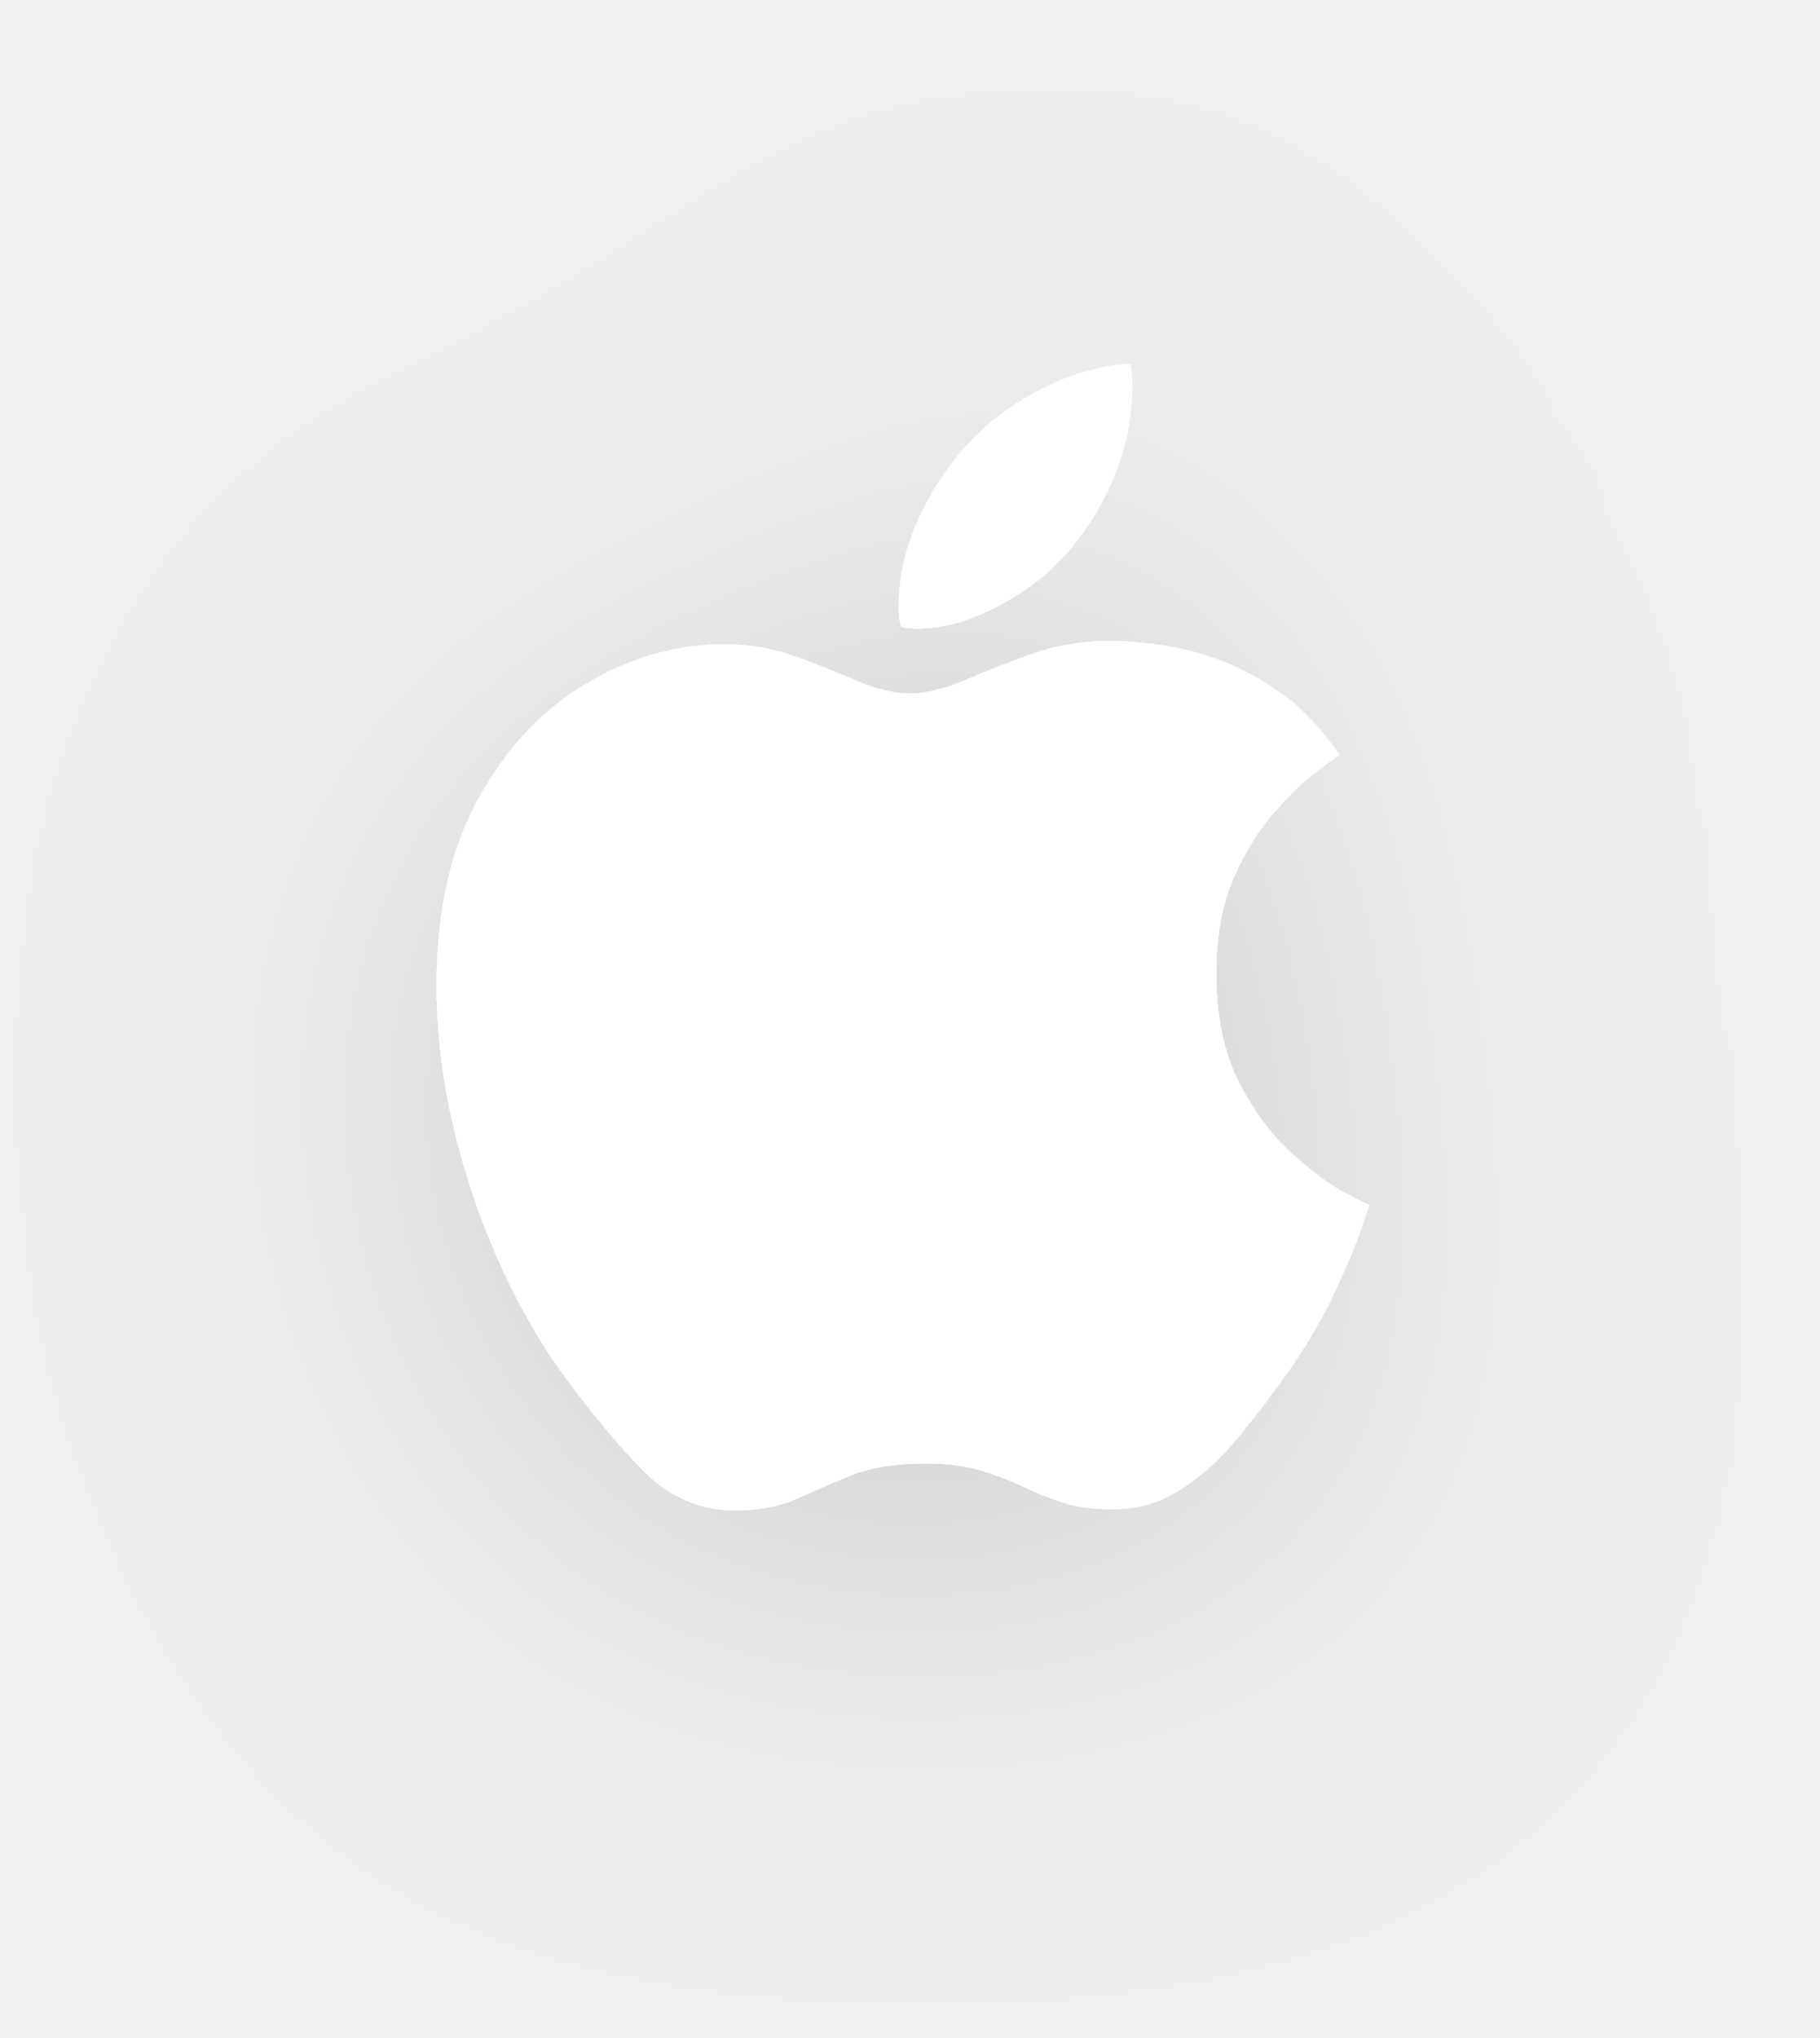
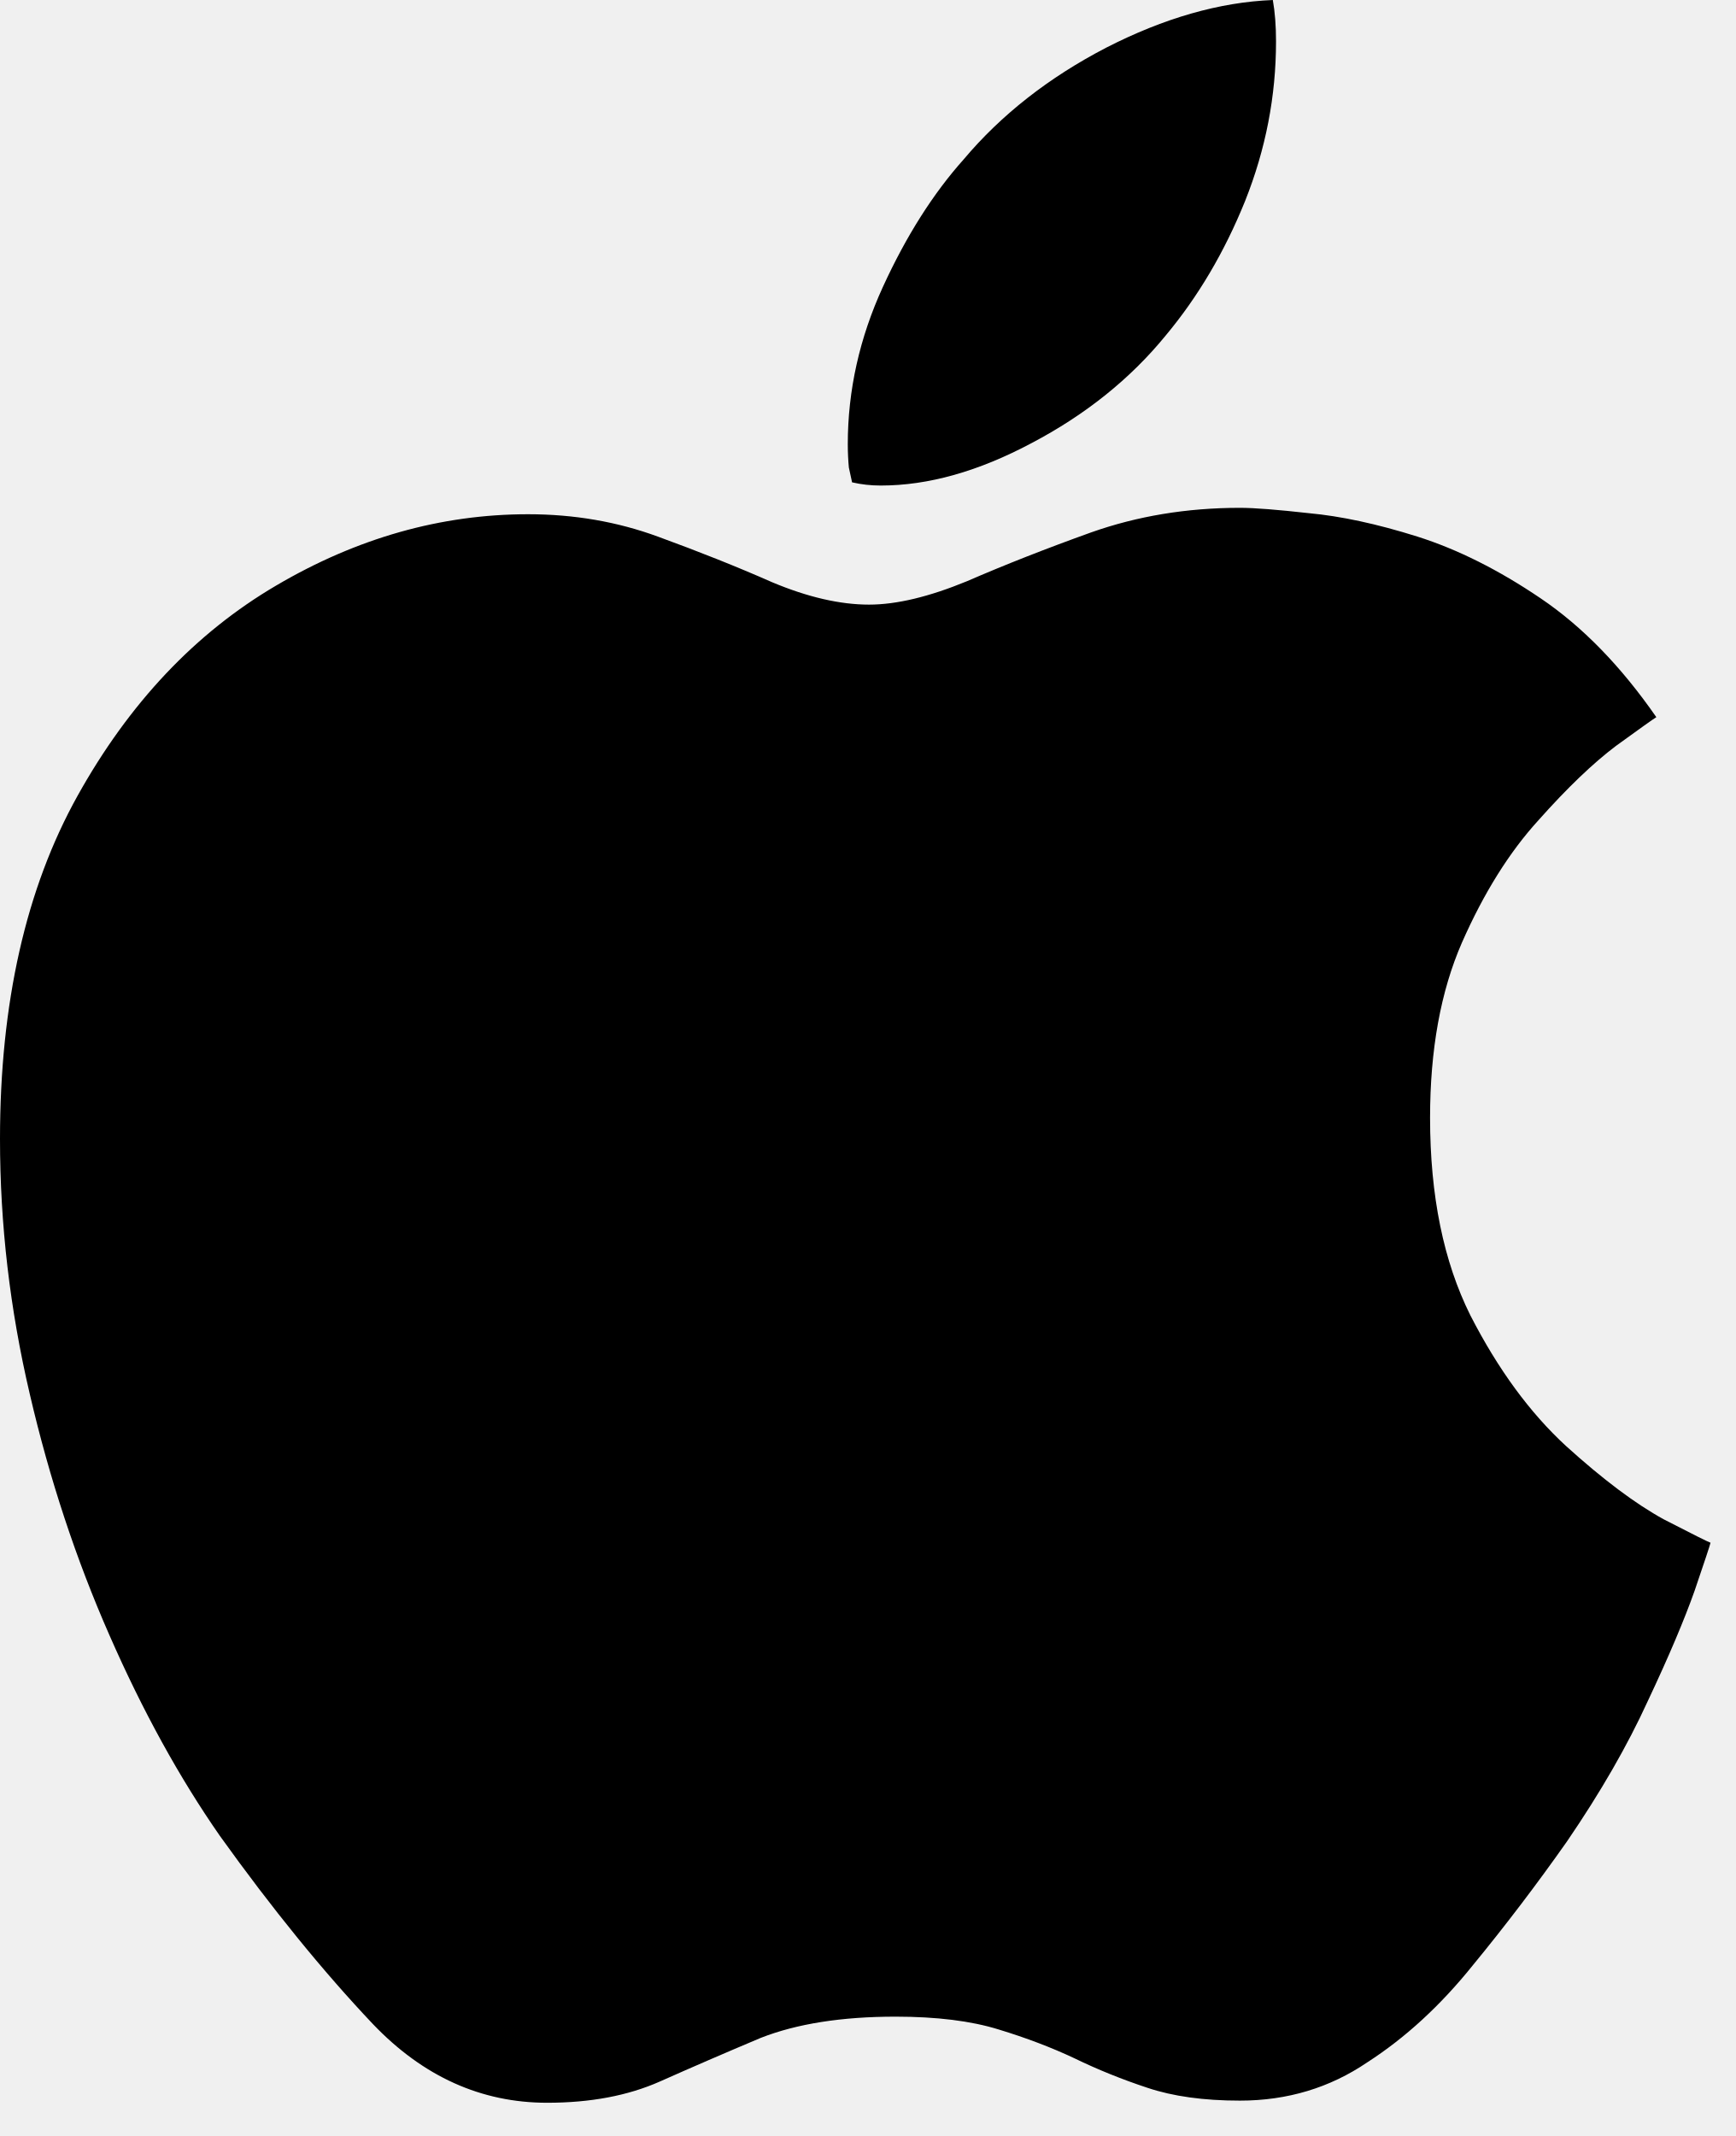
- <svg xmlns="http://www.w3.org/2000/svg" width="25" height="28" viewBox="0 0 25 28" fill="none">
-   <g filter="url(#filter0_d_164_9672)">
-     <path d="M15.288 8.804C15.4 8.804 15.572 8.818 15.806 8.844C16.044 8.866 16.315 8.924 16.617 9.019C16.92 9.115 17.227 9.269 17.541 9.481C17.854 9.693 18.143 9.99 18.408 10.372C18.381 10.388 18.281 10.46 18.106 10.587C17.936 10.715 17.742 10.9 17.525 11.144C17.307 11.383 17.116 11.688 16.952 12.06C16.792 12.426 16.713 12.864 16.713 13.373C16.713 13.957 16.814 14.45 17.015 14.853C17.222 15.257 17.461 15.583 17.732 15.832C18.007 16.082 18.252 16.265 18.464 16.381C18.681 16.493 18.798 16.551 18.814 16.556C18.809 16.578 18.769 16.697 18.695 16.915C18.62 17.127 18.504 17.403 18.344 17.742C18.191 18.077 17.989 18.427 17.739 18.793C17.511 19.117 17.275 19.427 17.031 19.724C16.792 20.021 16.53 20.263 16.243 20.448C15.962 20.64 15.644 20.735 15.288 20.735C15.018 20.735 14.787 20.703 14.596 20.64C14.405 20.576 14.222 20.502 14.046 20.417C13.877 20.337 13.688 20.265 13.481 20.202C13.274 20.138 13.017 20.106 12.709 20.106C12.306 20.106 11.969 20.159 11.699 20.265C11.433 20.377 11.181 20.486 10.943 20.592C10.704 20.698 10.422 20.751 10.099 20.751C9.605 20.751 9.17 20.555 8.794 20.162C8.422 19.769 8.04 19.3 7.647 18.753C7.345 18.318 7.069 17.817 6.82 17.249C6.57 16.681 6.371 16.079 6.223 15.442C6.074 14.806 6 14.169 6 13.532C6 12.513 6.194 11.656 6.581 10.961C6.968 10.266 7.464 9.741 8.069 9.386C8.674 9.03 9.303 8.852 9.956 8.852C10.3 8.852 10.624 8.908 10.927 9.019C11.234 9.131 11.521 9.245 11.786 9.362C12.052 9.473 12.293 9.529 12.51 9.529C12.717 9.529 12.961 9.47 13.243 9.354C13.524 9.232 13.834 9.11 14.174 8.988C14.519 8.866 14.89 8.804 15.288 8.804ZM14.731 7.515C14.466 7.839 14.131 8.107 13.728 8.319C13.33 8.531 12.954 8.637 12.598 8.637C12.524 8.637 12.452 8.629 12.383 8.613C12.378 8.592 12.37 8.555 12.359 8.502C12.354 8.449 12.351 8.391 12.351 8.327C12.351 7.924 12.439 7.531 12.614 7.149C12.789 6.767 12.991 6.449 13.219 6.194C13.5 5.86 13.855 5.581 14.285 5.358C14.72 5.135 15.137 5.016 15.535 5C15.551 5.09 15.559 5.194 15.559 5.311C15.559 5.719 15.482 6.117 15.328 6.504C15.174 6.886 14.975 7.223 14.731 7.515Z" fill="white" />
-   </g>
-   <defs>
-     <filter id="filter0_d_164_9672" x="0" y="0" width="24.814" height="27.751" filterUnits="userSpaceOnUse" color-interpolation-filters="sRGB">
-       <feFlood flood-opacity="0" result="BackgroundImageFix" />
-       <feColorMatrix in="SourceAlpha" type="matrix" values="0 0 0 0 0 0 0 0 0 0 0 0 0 0 0 0 0 0 127 0" result="hardAlpha" />
-       <feOffset dy="1" />
-       <feGaussianBlur stdDeviation="3" />
-       <feComposite in2="hardAlpha" operator="out" />
-       <feColorMatrix type="matrix" values="0 0 0 0 0.8 0 0 0 0 0.8 0 0 0 0 0.8 0 0 0 1 0" />
-       <feBlend mode="plus-darker" in2="BackgroundImageFix" result="effect1_dropShadow_164_9672" />
-       <feBlend mode="normal" in="SourceGraphic" in2="effect1_dropShadow_164_9672" result="shape" />
-     </filter>
-   </defs>
+ <svg xmlns="http://www.w3.org/2000/svg" width="13" height="16" viewBox="0 0 13 16" fill="none">
+   <path d="M9.288 3.804C9.4 3.804 9.572 3.818 9.805 3.844C10.044 3.866 10.315 3.924 10.617 4.019C10.92 4.115 11.227 4.269 11.54 4.481C11.854 4.693 12.143 4.99 12.408 5.372C12.382 5.388 12.281 5.46 12.106 5.587C11.936 5.715 11.742 5.9 11.525 6.144C11.307 6.383 11.116 6.688 10.952 7.06C10.792 7.426 10.713 7.864 10.713 8.373C10.713 8.957 10.814 9.45 11.015 9.853C11.222 10.257 11.461 10.583 11.732 10.832C12.008 11.082 12.252 11.265 12.464 11.381C12.681 11.493 12.798 11.551 12.814 11.556C12.809 11.578 12.769 11.697 12.695 11.915C12.62 12.127 12.504 12.403 12.344 12.742C12.191 13.077 11.989 13.427 11.739 13.793C11.511 14.117 11.275 14.427 11.031 14.724C10.792 15.021 10.53 15.263 10.243 15.448C9.962 15.639 9.644 15.735 9.288 15.735C9.018 15.735 8.787 15.703 8.596 15.639C8.405 15.576 8.222 15.502 8.047 15.417C7.877 15.337 7.688 15.265 7.481 15.202C7.275 15.138 7.017 15.106 6.709 15.106C6.306 15.106 5.969 15.159 5.699 15.265C5.433 15.377 5.181 15.486 4.943 15.592C4.704 15.698 4.423 15.751 4.099 15.751C3.605 15.751 3.17 15.555 2.794 15.162C2.422 14.769 2.04 14.3 1.648 13.753C1.345 13.318 1.069 12.817 0.82 12.249C0.57 11.681 0.371 11.079 0.223 10.442C0.074 9.806 1.95764e-06 9.169 1.95764e-06 8.532C1.95764e-06 7.513 0.194 6.656 0.581 5.961C0.968 5.266 1.464 4.741 2.069 4.386C2.674 4.03 3.303 3.852 3.956 3.852C4.301 3.852 4.624 3.908 4.927 4.019C5.234 4.131 5.521 4.245 5.786 4.362C6.051 4.473 6.293 4.529 6.51 4.529C6.717 4.529 6.961 4.47 7.243 4.354C7.524 4.232 7.834 4.11 8.174 3.988C8.519 3.866 8.89 3.804 9.288 3.804ZM8.731 2.515C8.466 2.839 8.131 3.107 7.728 3.319C7.33 3.531 6.954 3.637 6.598 3.637C6.524 3.637 6.452 3.629 6.383 3.613C6.378 3.592 6.37 3.555 6.359 3.502C6.354 3.449 6.351 3.391 6.351 3.327C6.351 2.924 6.439 2.531 6.614 2.149C6.789 1.767 6.991 1.449 7.219 1.194C7.5 0.86 7.856 0.581 8.285 0.358C8.72 0.135 9.137 0.016 9.535 9.83141e-05C9.551 0.09 9.559 0.194 9.559 0.31C9.559 0.719 9.482 1.117 9.328 1.504C9.174 1.886 8.975 2.223 8.731 2.515Z" fill="black" />
</svg>
